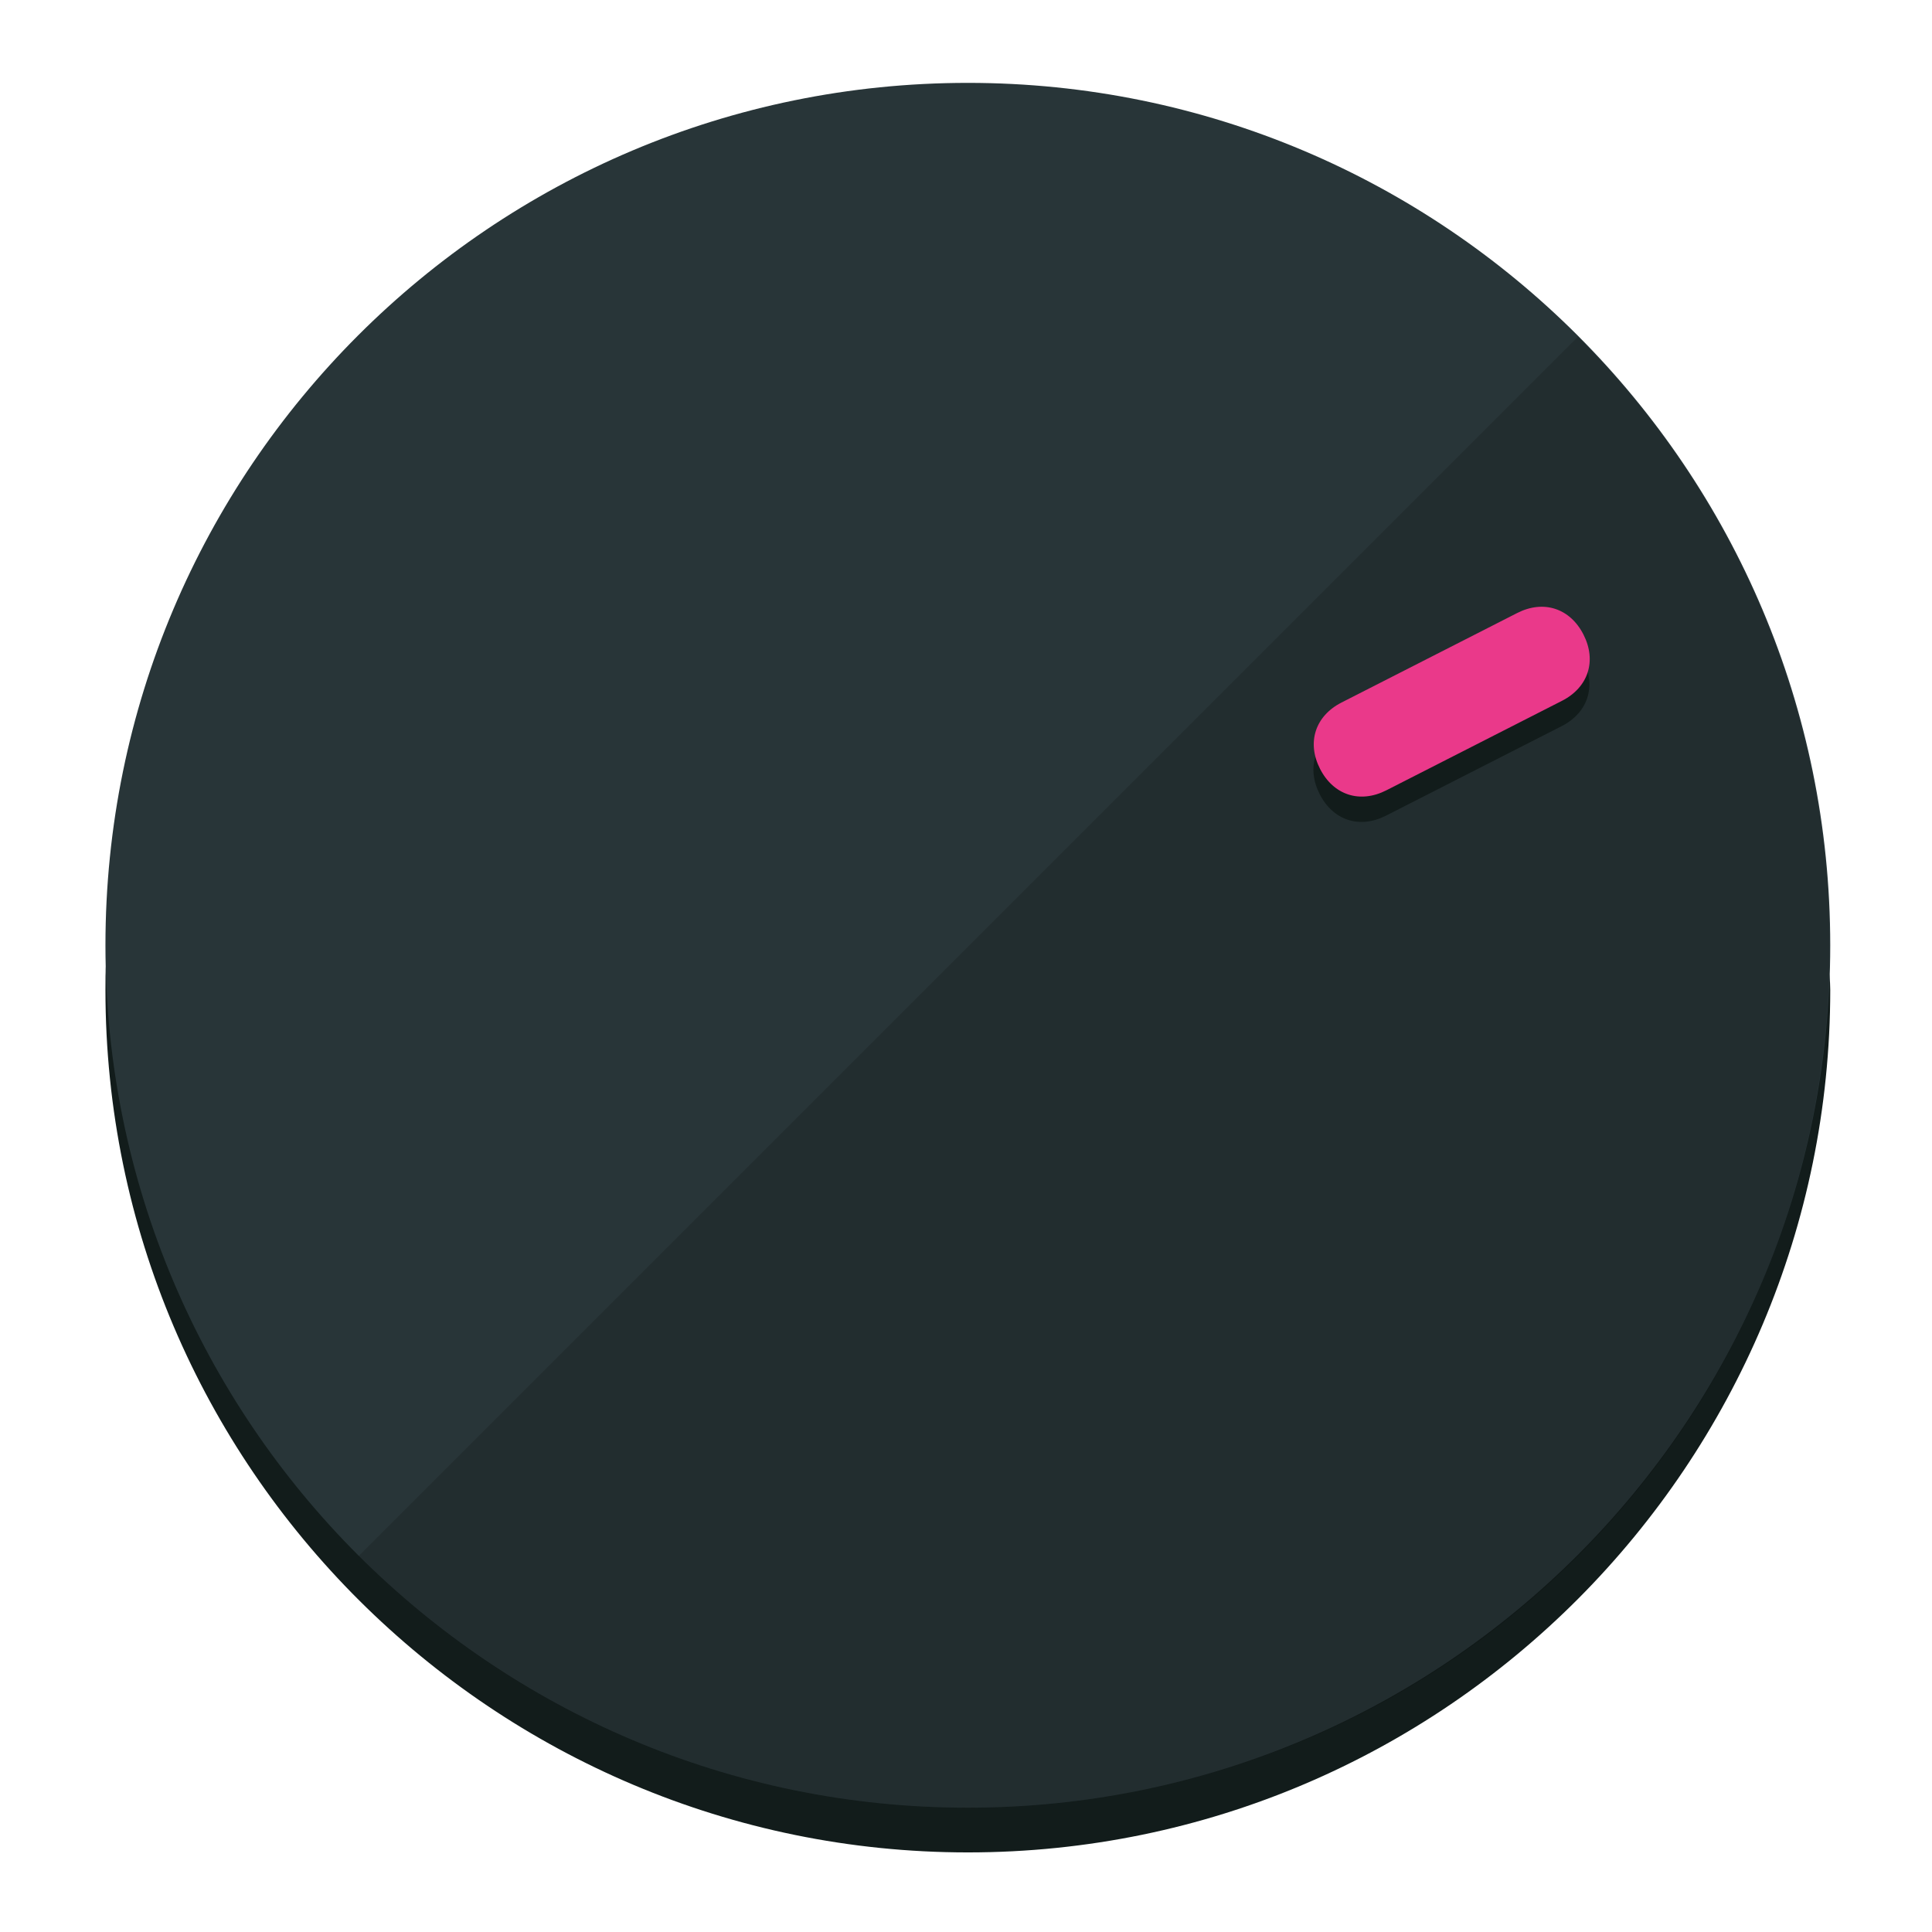
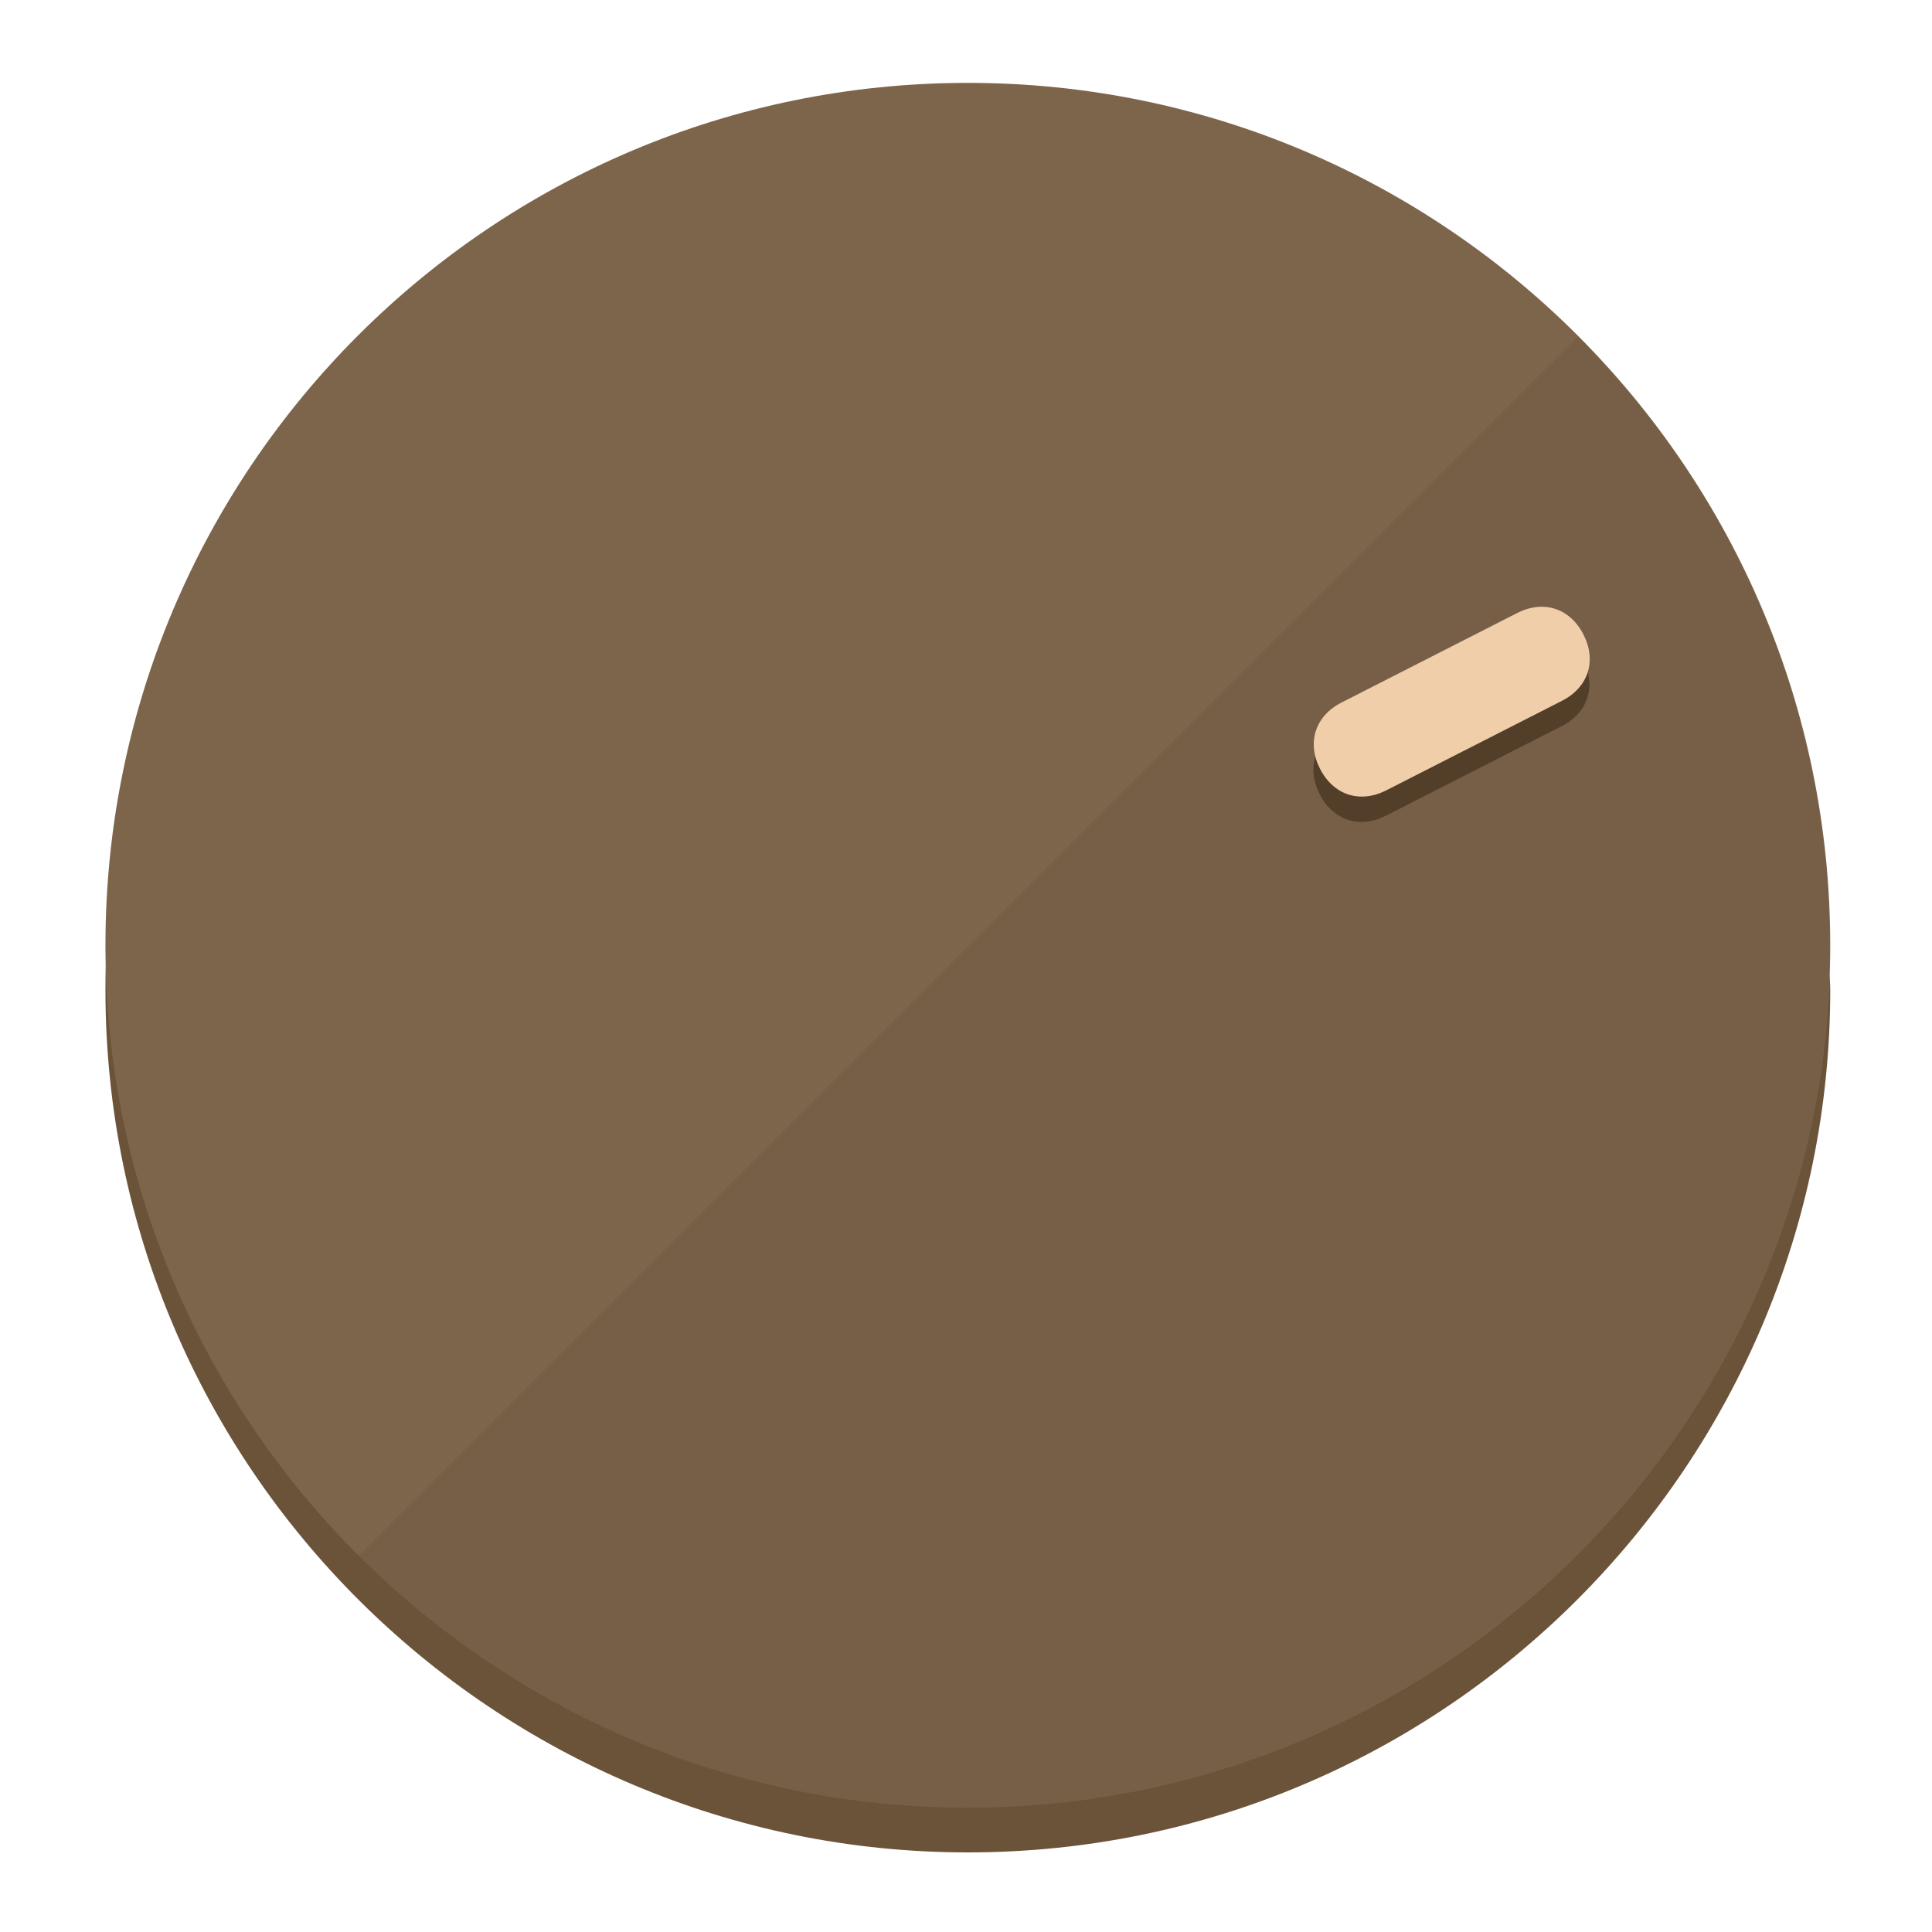
<svg xmlns="http://www.w3.org/2000/svg" height="120px" width="120px" version="1.1" id="Layer_1" viewBox="0 0 496.8 496.8" xml:space="preserve">
  <defs id="defs23" />
  <g id="g3158">
-     <path style="display:inline;fill:#121c1b;fill-opacity:1;stroke-width:1.584" d="m 248.875,445.92 c 116.582,0 212.89,-91.238 220.493,-205.286 0,5.069 1.267,8.87 1.267,13.939 0,121.651 -98.842,221.76 -221.76,221.76 -121.651,0 -221.76,-98.842 -221.76,-221.76 0,-5.069 0,-8.87 1.267,-13.939 7.603,114.048 103.91,205.286 220.493,205.286 z" id="path8" />
-     <circle style="display:inline;fill:#283538;fill-opacity:1;stroke-width:1.584" cx="248.875" cy="243.071" r="221.76" id="circle12" />
-     <path style="display:inline;fill:#000000;fill-opacity:0.154;stroke-width:1.587" d="m 405.744,86.606 c 86.308,86.308 86.308,227.193 0,313.5 -86.308,86.308 -227.193,86.308 -313.5,0" id="path14" />
+     <path style="display:inline;fill:#6B533A;fill-opacity:1;stroke-width:1.584" d="m 248.875,445.92 c 116.582,0 212.89,-91.238 220.493,-205.286 0,5.069 1.267,8.87 1.267,13.939 0,121.651 -98.842,221.76 -221.76,221.76 -121.651,0 -221.76,-98.842 -221.76,-221.76 0,-5.069 0,-8.87 1.267,-13.939 7.603,114.048 103.91,205.286 220.493,205.286 z" id="path8" />
+     <circle style="display:inline;fill:#7D654B;fill-opacity:1;stroke-width:1.584" cx="248.875" cy="243.071" r="221.76" id="circle12" />
+     <path style="display:inline;fill:#523E29;fill-opacity:0.154;stroke-width:1.587" d="m 405.744,86.606 c 86.308,86.308 86.308,227.193 0,313.5 -86.308,86.308 -227.193,86.308 -313.5,0" id="path14" />
  </g>
  <g id="g3198">
    <circle style="display:none;fill:#000000;fill-opacity:0;stroke-width:1.584" cx="329.835" cy="-110.802" r="221.76" id="circle12-3" transform="rotate(63)" />
-     <path style="display:inline;fill:#121c1b;fill-opacity:1;stroke-width:1.584" d="m 356.39,209.744 c -6.774,3.452 -13.592,1.237 -17.044,-5.538 v 0 c -3.452,-6.774 -1.237,-13.592 5.538,-17.044 l 45.163,-23.012 c 6.775,-3.452 13.592,-1.237 17.044,5.538 v 0 c 3.452,6.774 1.237,13.592 -5.538,17.044 z" id="path3789" />
-     <path style="display:inline;fill:#ea398a;stroke-width:1.584" d="m 356.478,203.228 c -6.774,3.452 -13.592,1.237 -17.044,-5.538 v 0 c -3.452,-6.774 -1.237,-13.592 5.538,-17.044 l 45.163,-23.012 c 6.774,-3.452 13.592,-1.237 17.044,5.538 v 0 c 3.452,6.775 1.237,13.592 -5.538,17.044 z" id="path915" />
+     <path style="display:inline;fill:#523E29;fill-opacity:1;stroke-width:1.584" d="m 356.39,209.744 c -6.774,3.452 -13.592,1.237 -17.044,-5.538 v 0 c -3.452,-6.774 -1.237,-13.592 5.538,-17.044 l 45.163,-23.012 c 6.775,-3.452 13.592,-1.237 17.044,5.538 v 0 c 3.452,6.774 1.237,13.592 -5.538,17.044 z" id="path3789" />
+     <path style="display:inline;fill:#F0CEAA;stroke-width:1.584" d="m 356.478,203.228 c -6.774,3.452 -13.592,1.237 -17.044,-5.538 v 0 c -3.452,-6.774 -1.237,-13.592 5.538,-17.044 l 45.163,-23.012 c 6.774,-3.452 13.592,-1.237 17.044,5.538 v 0 c 3.452,6.775 1.237,13.592 -5.538,17.044 z" id="path915" />
  </g>
</svg>
